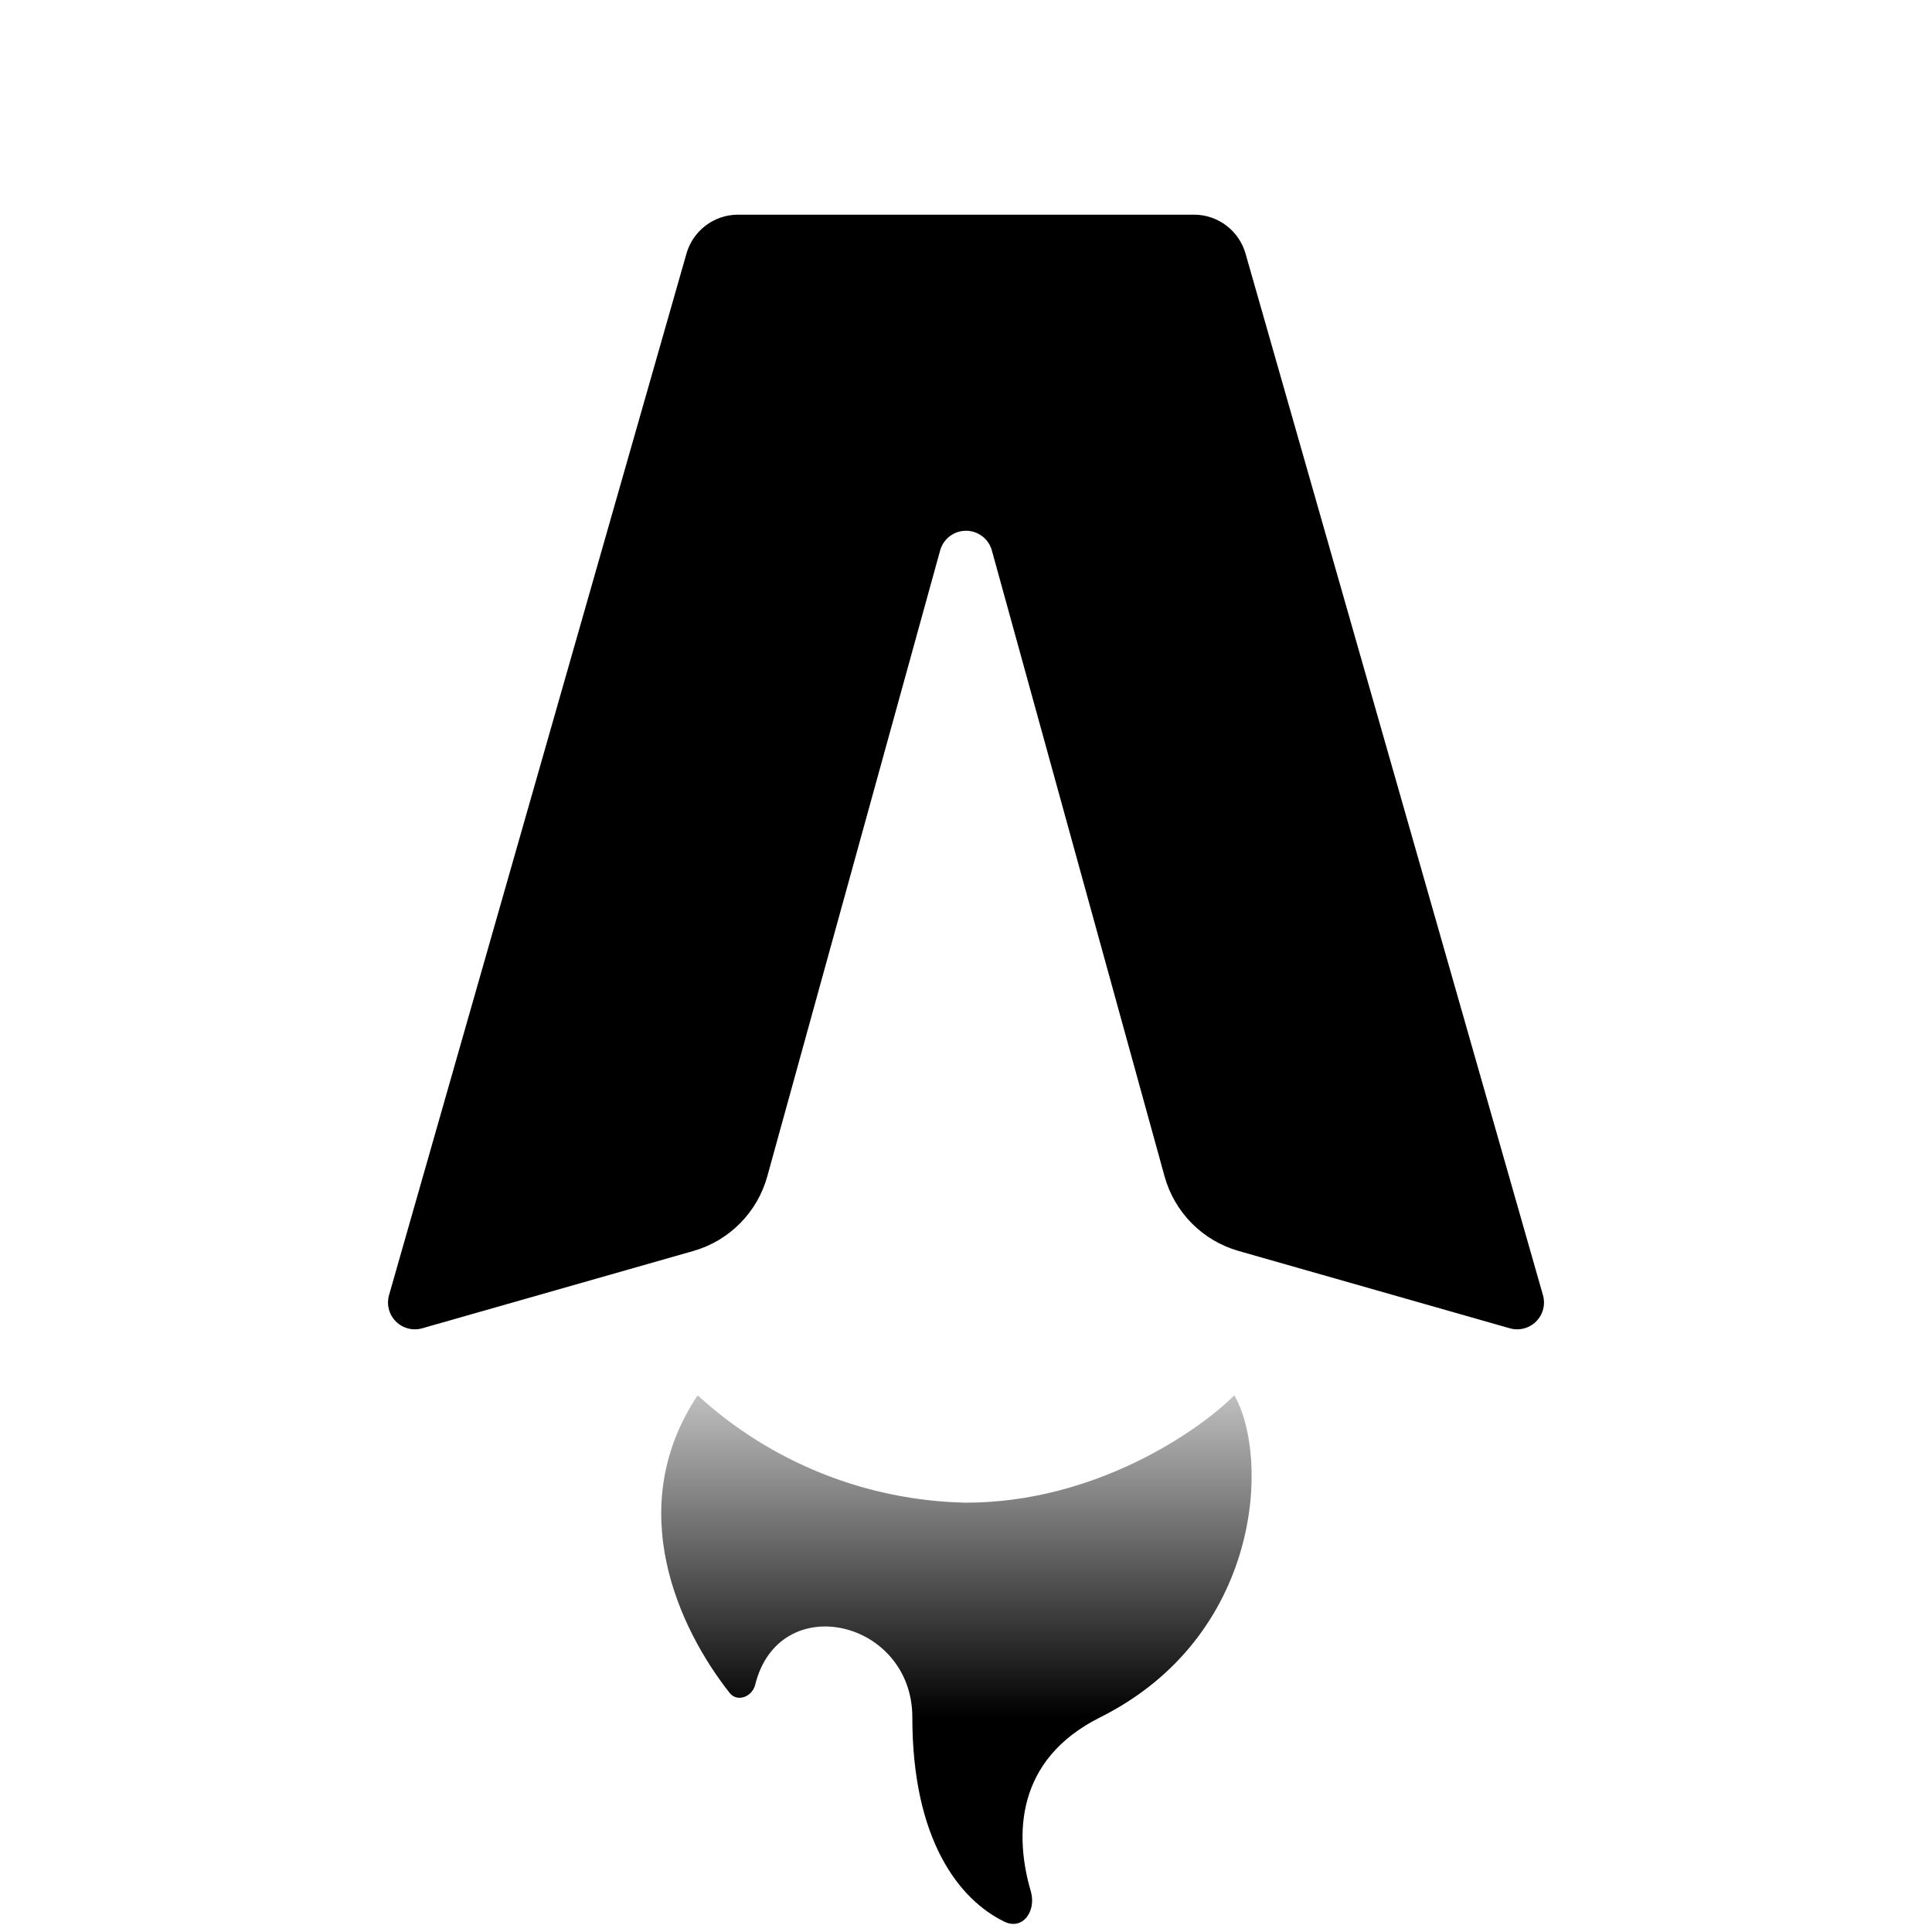
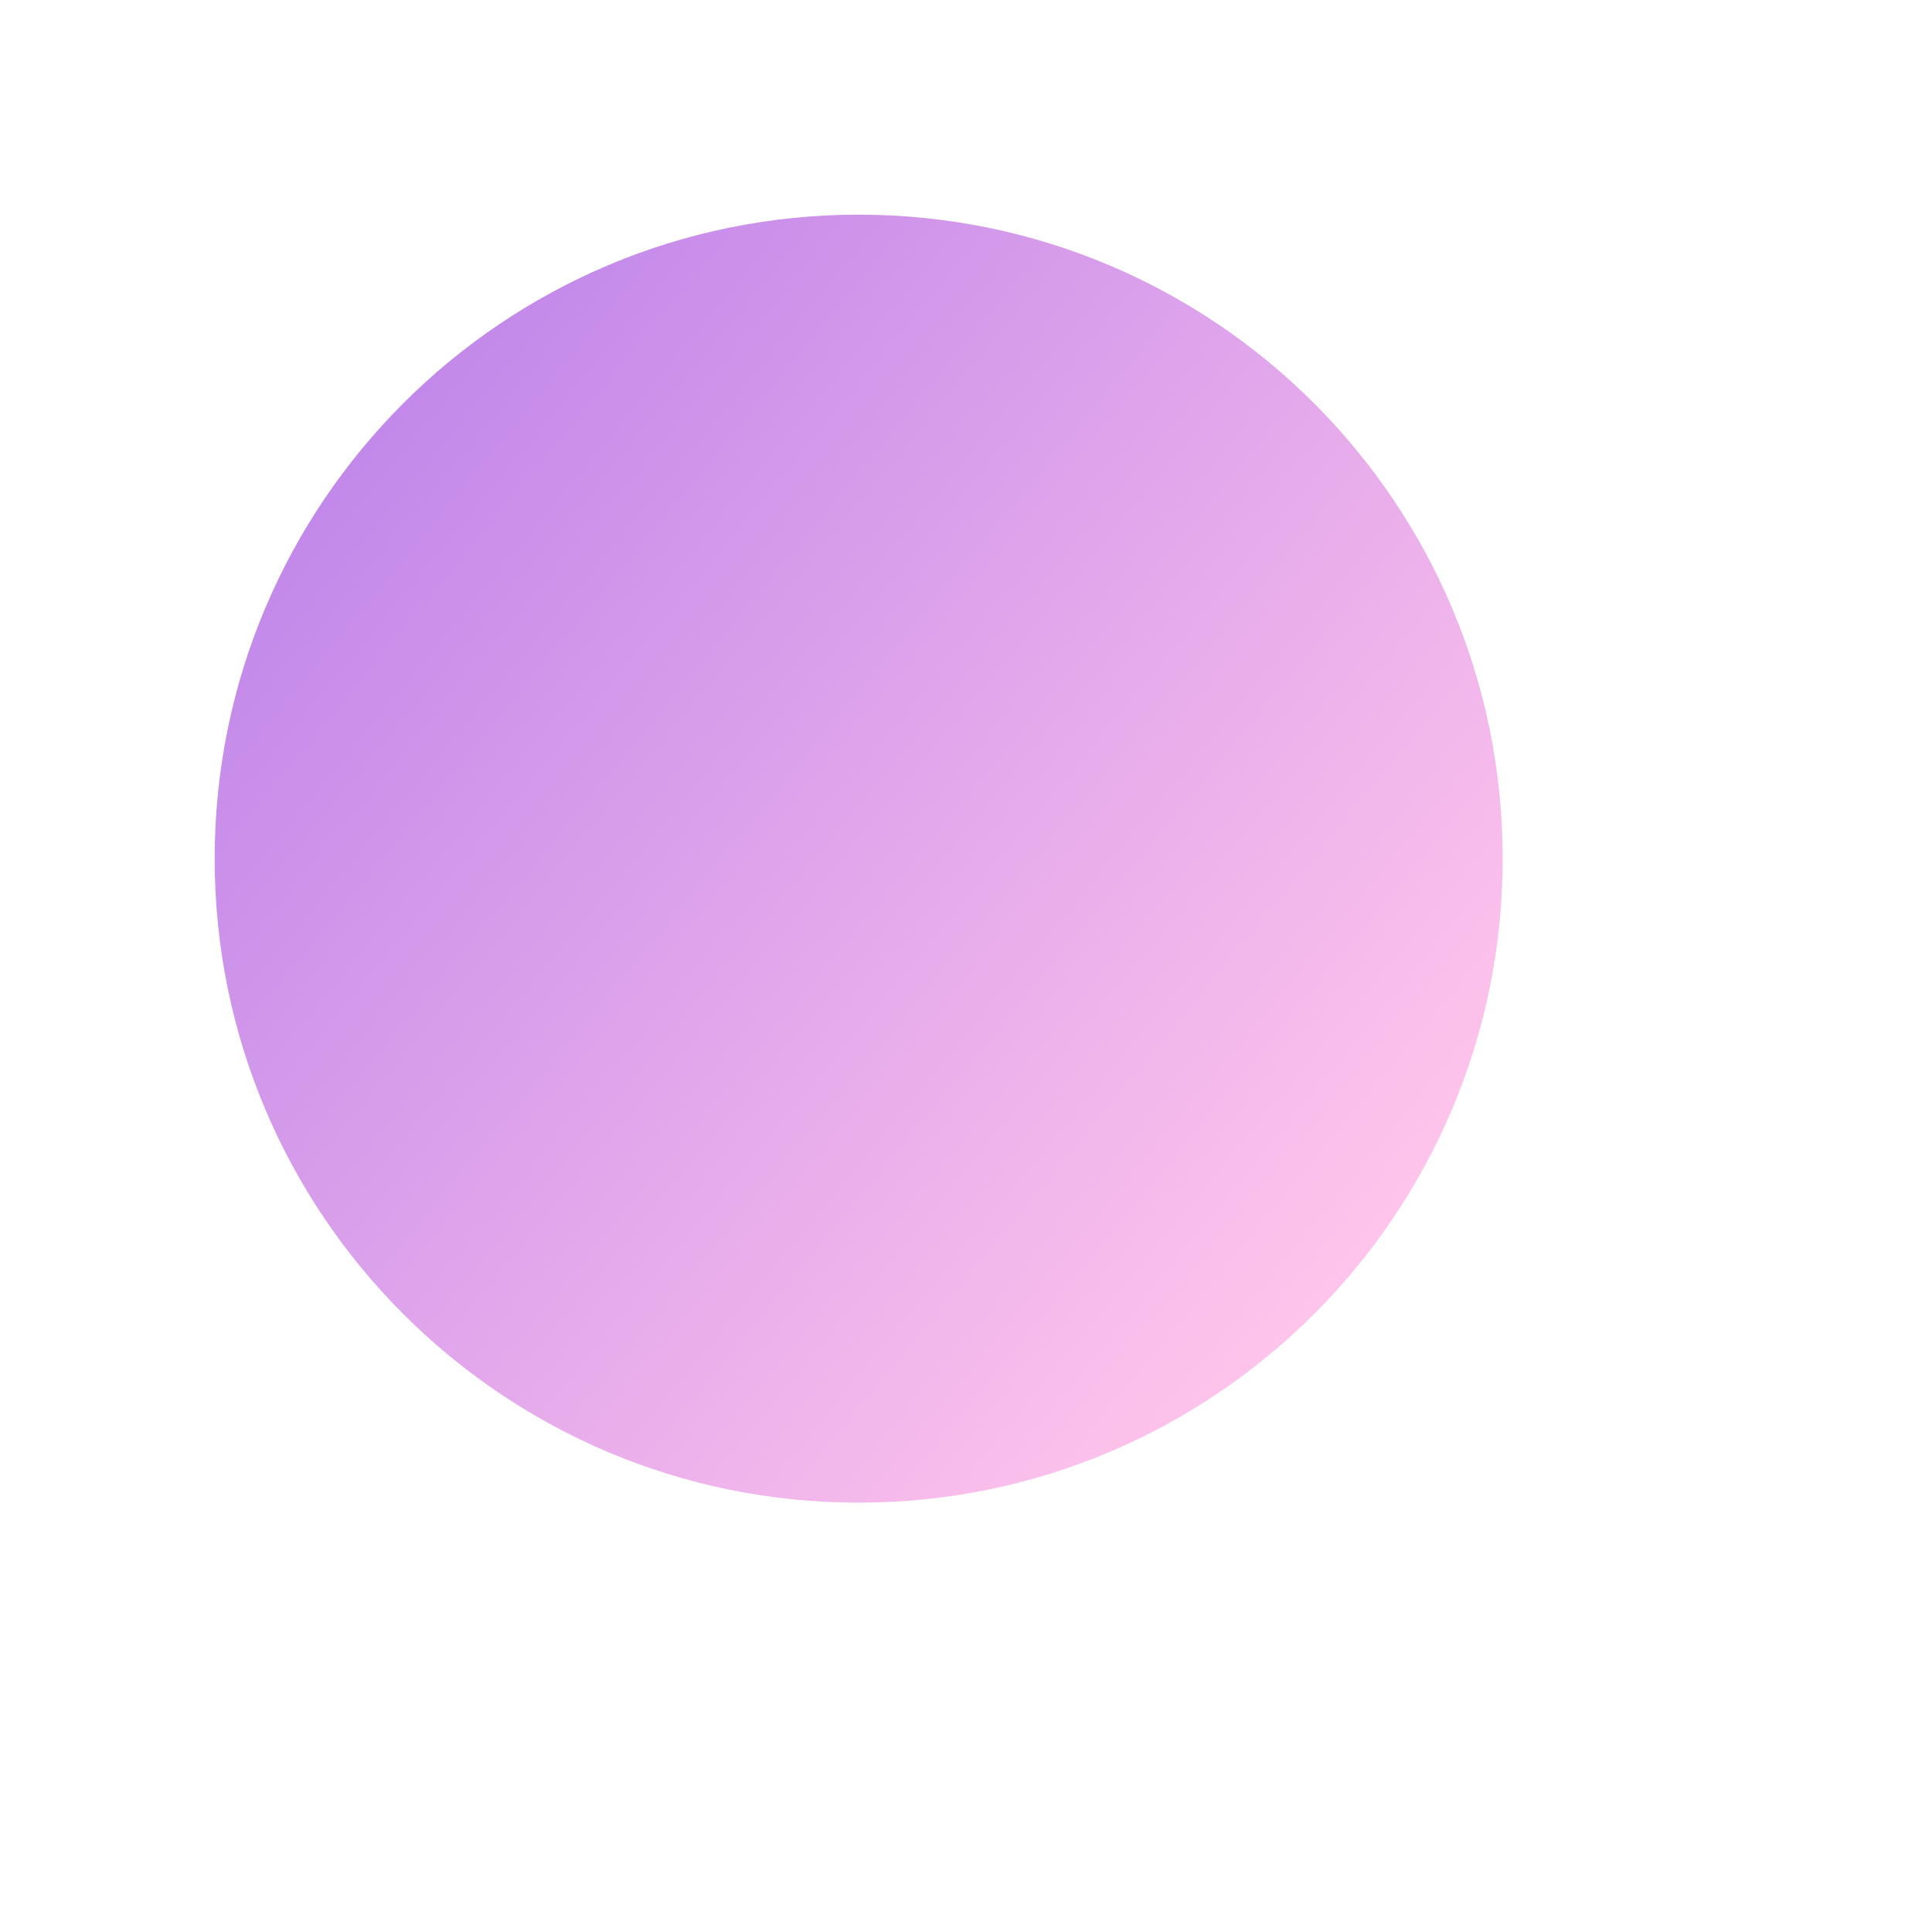
<svg xmlns="http://www.w3.org/2000/svg" fill="none" viewBox="0 0 36 36">
-   <path fill="#000" d="M22.25 4h-8.5a1 1 0 0 0-.96.73l-5.54 19.4a.5.5 0 0 0 .62.62l5.05-1.44a2 2 0 0 0 1.38-1.4l3.22-11.66a.5.5 0 0 1 .96 0l3.22 11.67a2 2 0 0 0 1.38 1.39l5.05 1.44a.5.5 0 0 0 .62-.62l-5.54-19.4a1 1 0 0 0-.96-.73Z" />
-   <path fill="url(#gradient)" d="M18 28a7.63 7.63 0 0 1-5-2c-1.4 2.1-.35 4.35.6 5.55.14.17.41.07.47-.15.44-1.8 2.93-1.22 2.93.6 0 2.28.87 3.4 1.72 3.81.34.16.59-.2.49-.56-.31-1.05-.29-2.46 1.29-3.25 3-1.5 3.17-4.83 2.5-6-.67.67-2.6 2-5 2Z" />
+   <circle cx="16" cy="16" r="12" fill="url(#paint0_linear_65_6)" />
  <defs>
-     <linearGradient id="gradient" x1="16" x2="16" y1="32" y2="24" gradientUnits="userSpaceOnUse">
-       <stop stop-color="#000" />
-       <stop offset="1" stop-color="#000" stop-opacity="0" />
+     <linearGradient id="paint0_linear_65_6" x1="1" y1="6" x2="24" y2="25" gradientUnits="userSpaceOnUse">
+       <stop stop-color="#B47AEA" />
+       <stop offset="1" stop-color="#FFC4EB" />
    </linearGradient>
  </defs>
-   <style>
-     @media (prefers-color-scheme:dark){:root{filter:invert(100%)}}
-   </style>
</svg>
